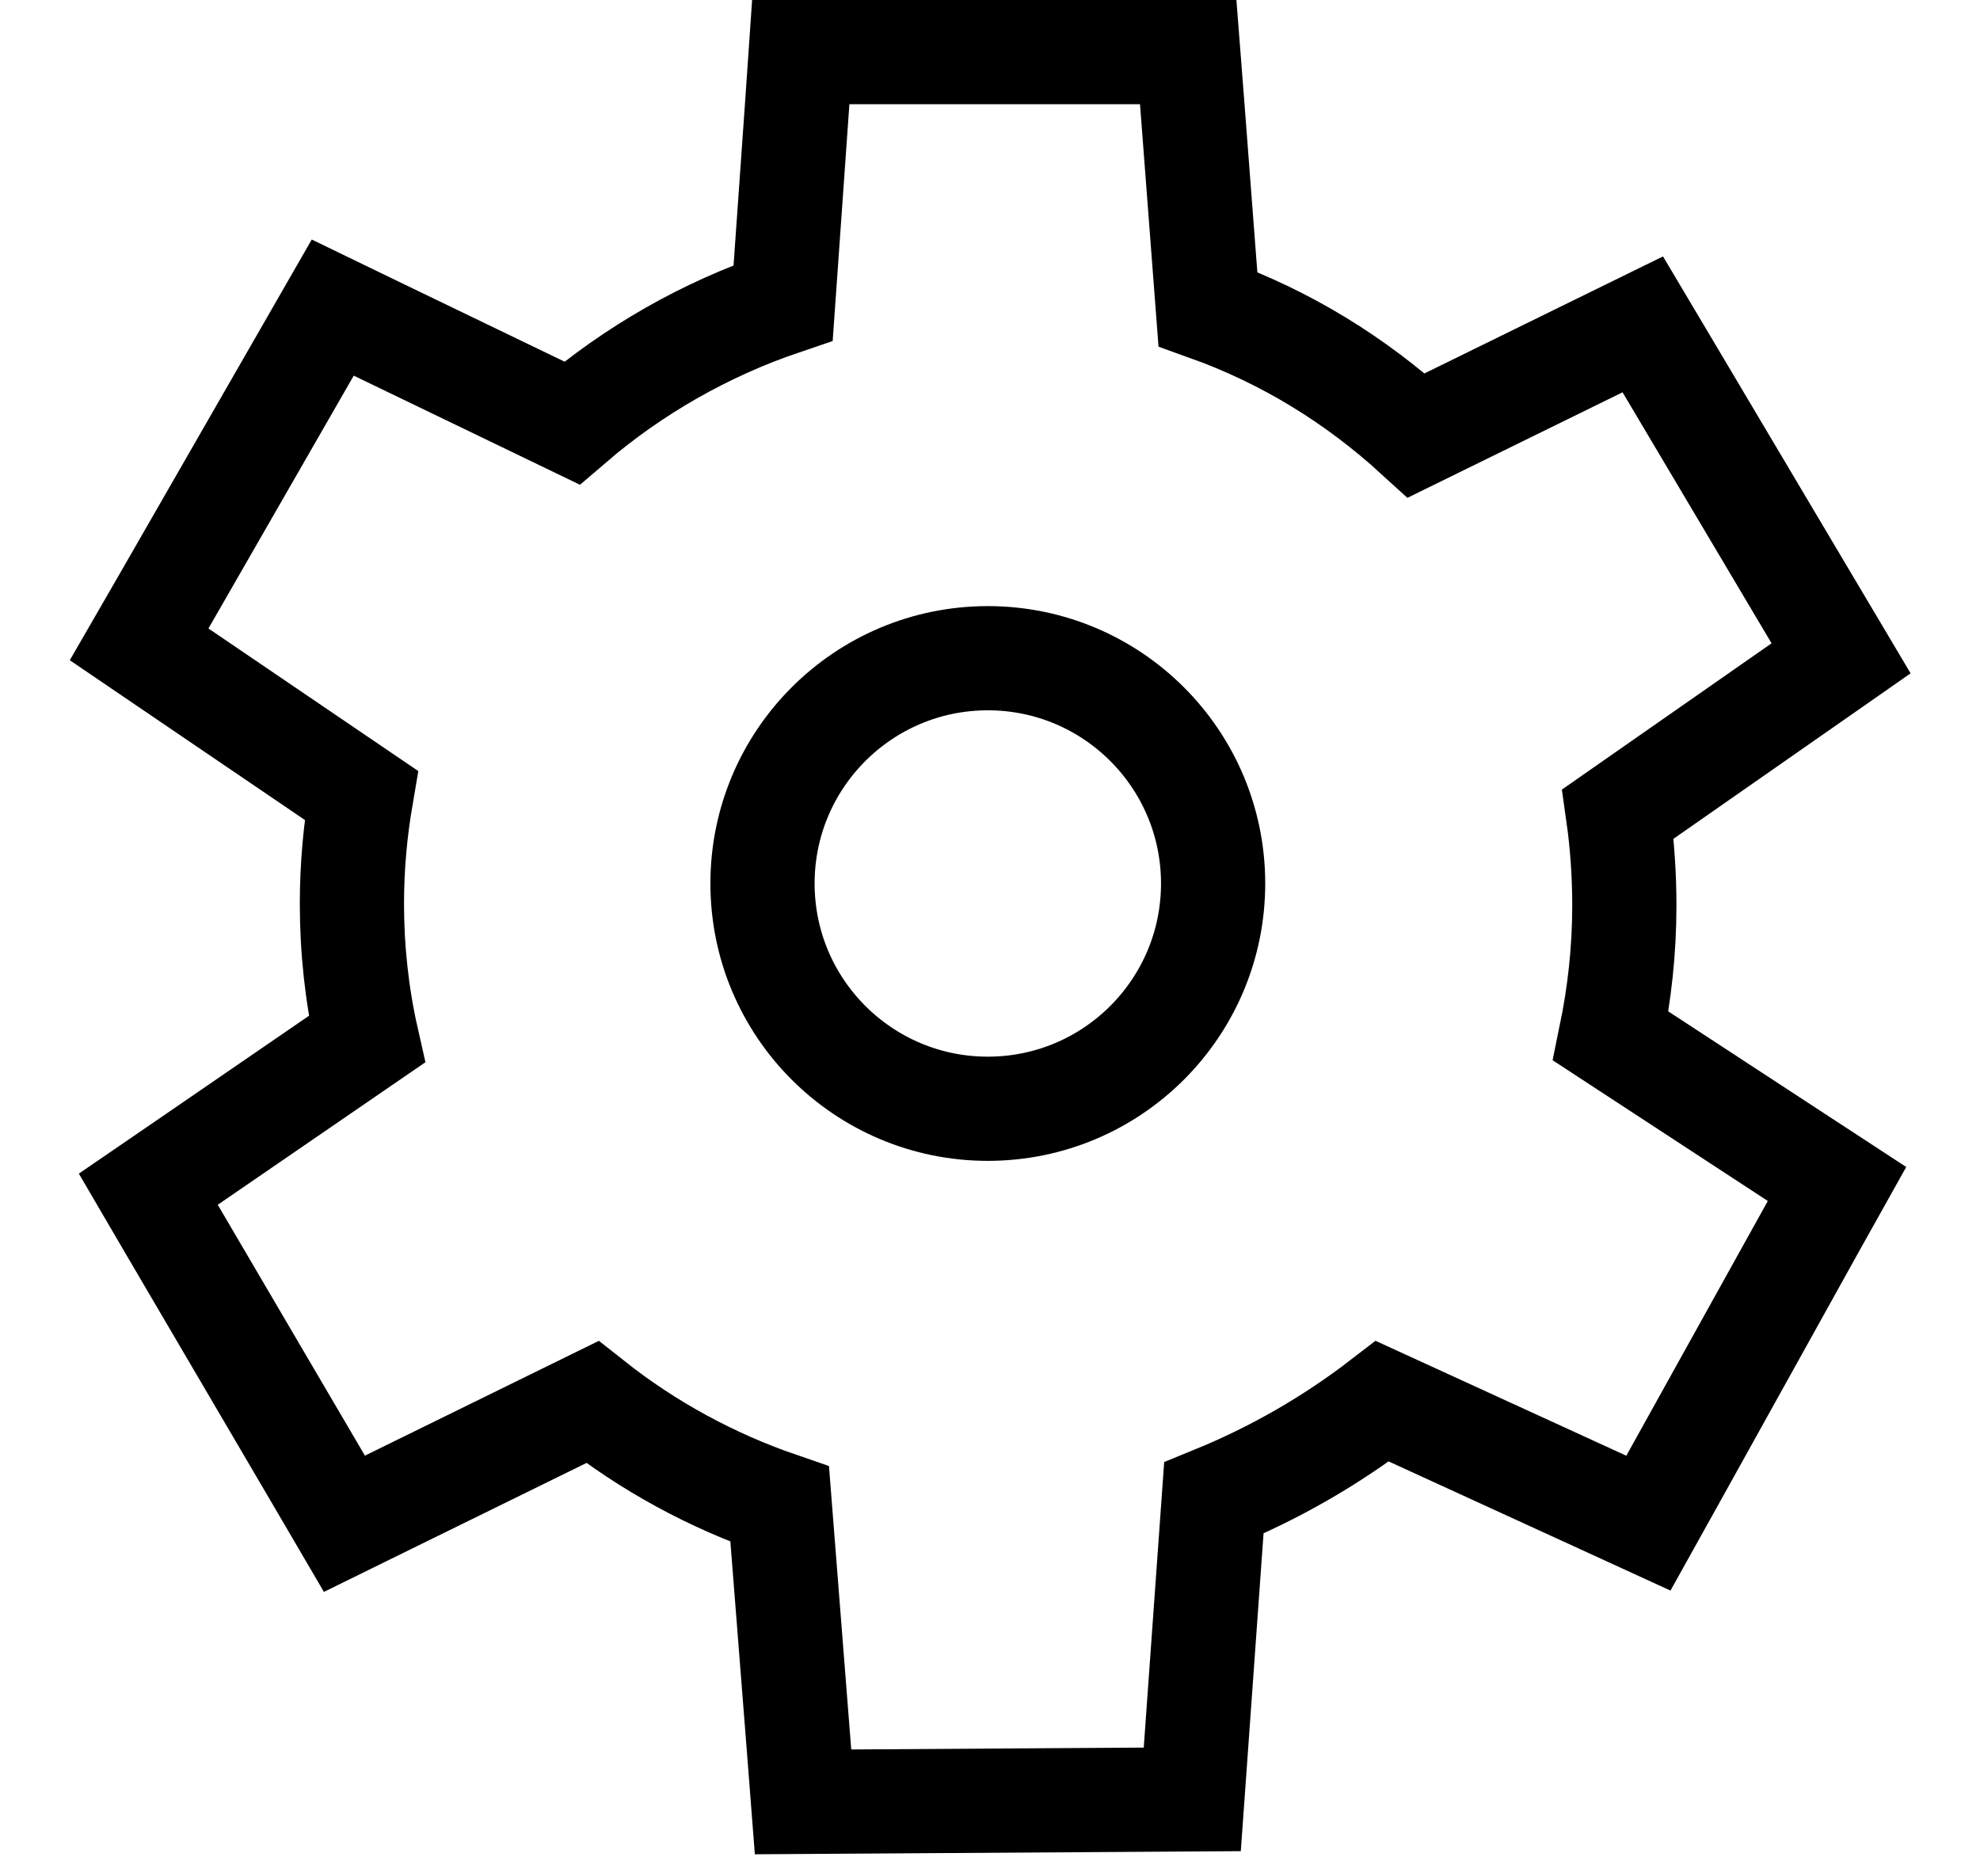
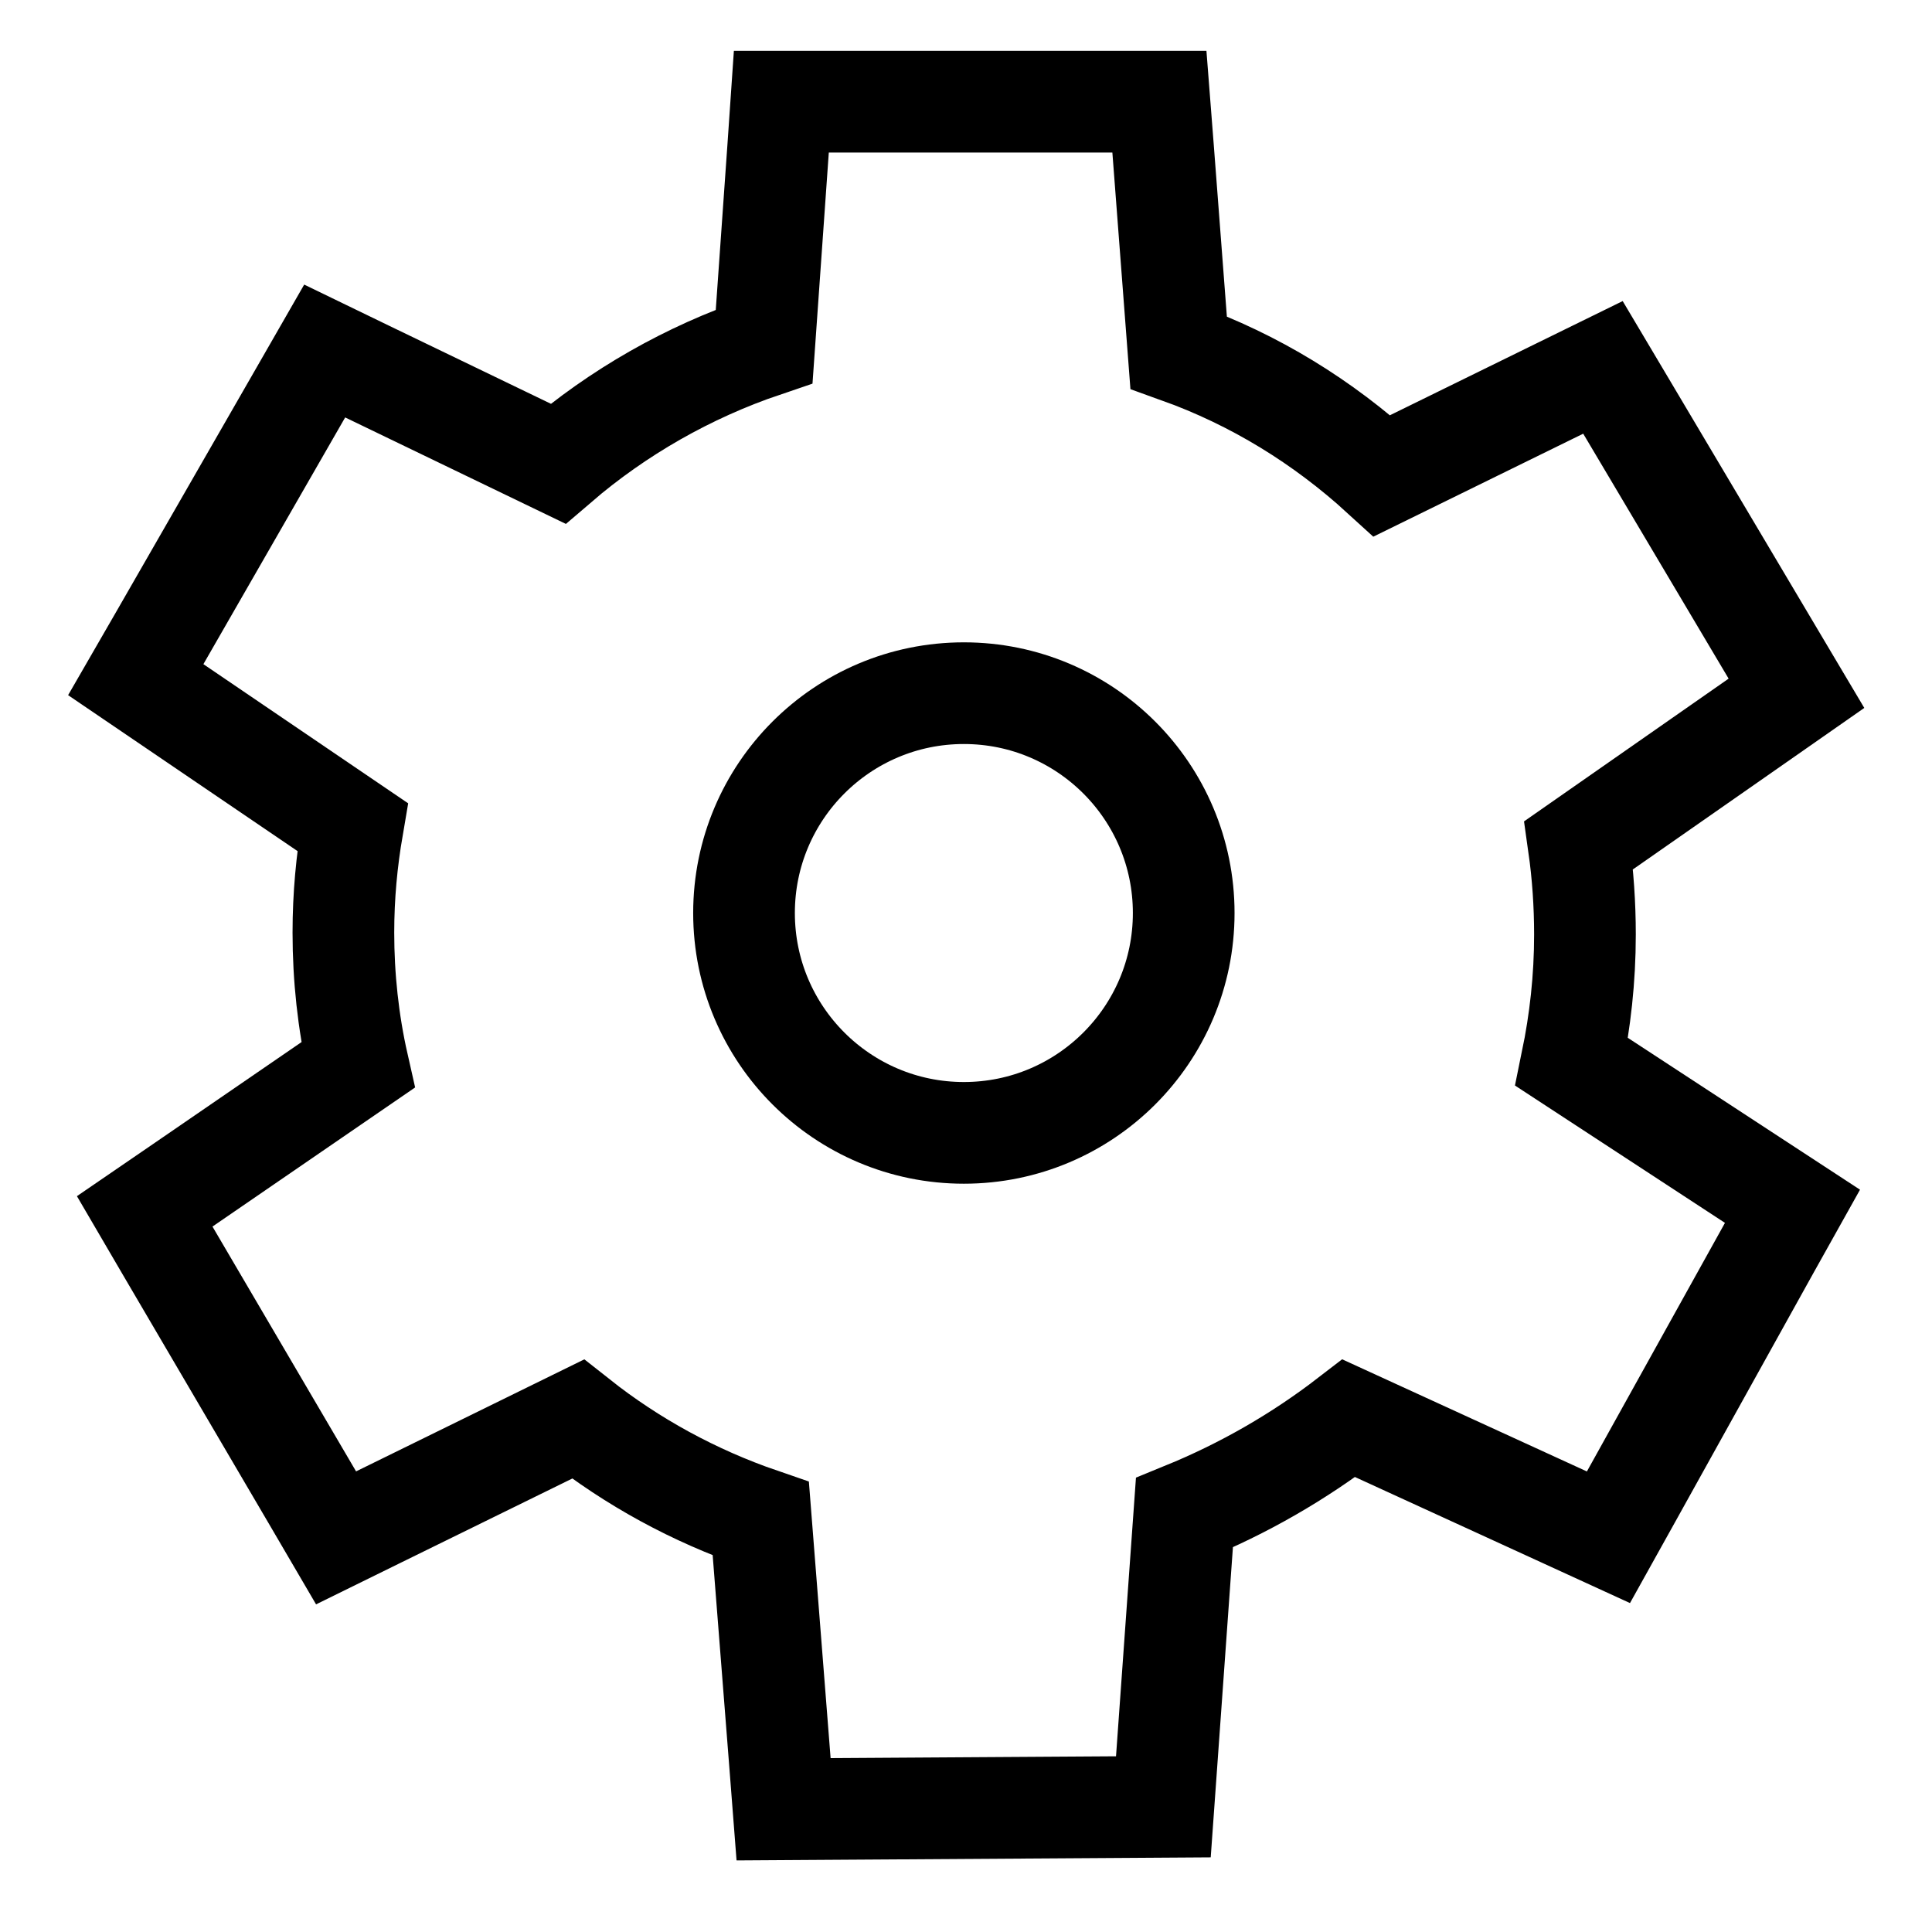
- <svg xmlns="http://www.w3.org/2000/svg" width="19" height="18" viewBox="0 0 19 18" fill="none">
+ <svg xmlns="http://www.w3.org/2000/svg" width="18" height="18" viewBox="0 0 19 18" fill="none">
  <circle cx="9.479" cy="8.479" r="2.162" stroke="currentColor" />
  <path d="M11.438 0.962L11.402 0.5H10.939H8.15H7.684L7.652 0.965L7.515 2.906C6.768 3.159 6.076 3.555 5.488 4.06L3.612 3.155L3.193 2.952L2.961 3.356L1.567 5.782L1.335 6.184L1.719 6.445L3.467 7.633C3.41 7.966 3.377 8.307 3.377 8.672C3.377 9.11 3.424 9.55 3.52 9.974L1.807 11.15L1.423 11.413L1.658 11.815L3.071 14.224L3.305 14.624L3.722 14.419L5.684 13.456C6.219 13.879 6.827 14.211 7.482 14.436L7.67 16.829L7.706 17.293L8.171 17.29L10.978 17.272L11.441 17.269L11.474 16.808L11.648 14.377C12.233 14.138 12.774 13.826 13.265 13.448L15.397 14.425L15.818 14.618L16.043 14.214L17.401 11.769L17.628 11.363L17.238 11.108L15.457 9.943C15.54 9.54 15.587 9.127 15.587 8.69C15.587 8.396 15.567 8.101 15.526 7.812L17.286 6.584L17.667 6.318L17.43 5.919L16 3.51L15.764 3.113L15.35 3.316L13.591 4.179C13.01 3.648 12.338 3.234 11.591 2.966L11.438 0.962Z" stroke="currentColor" stroke-miterlimit="10" />
</svg>
